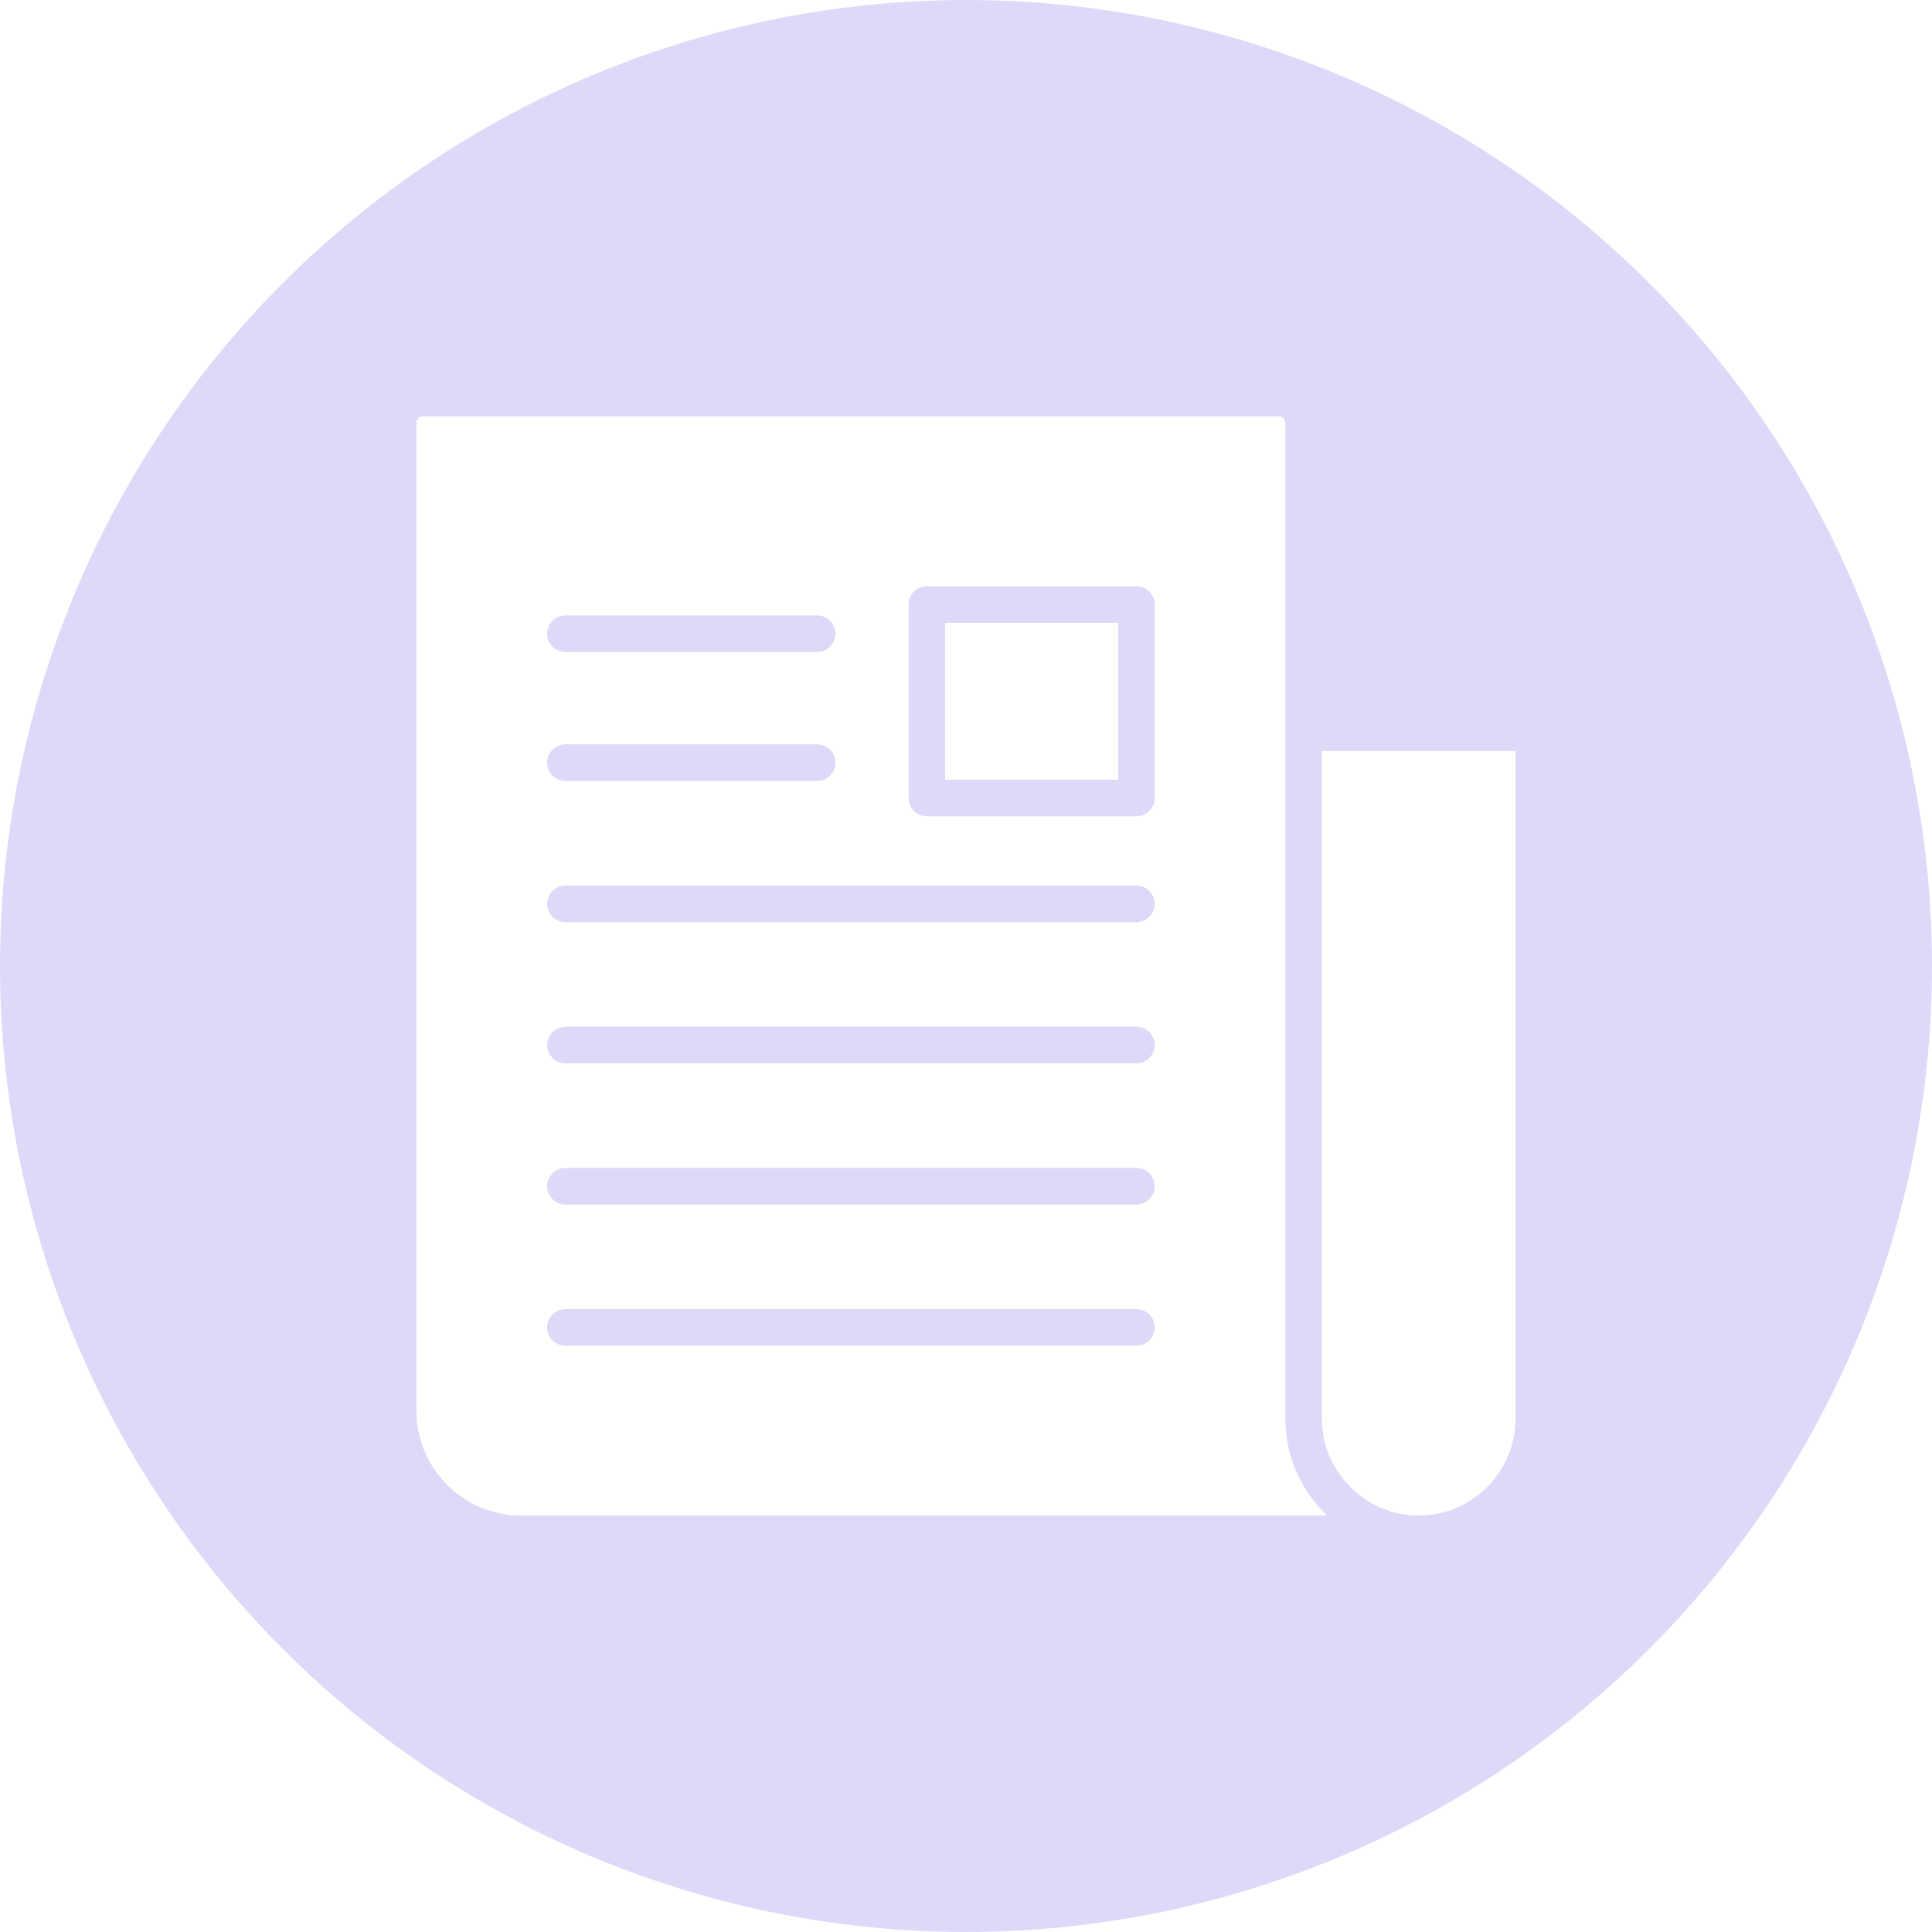
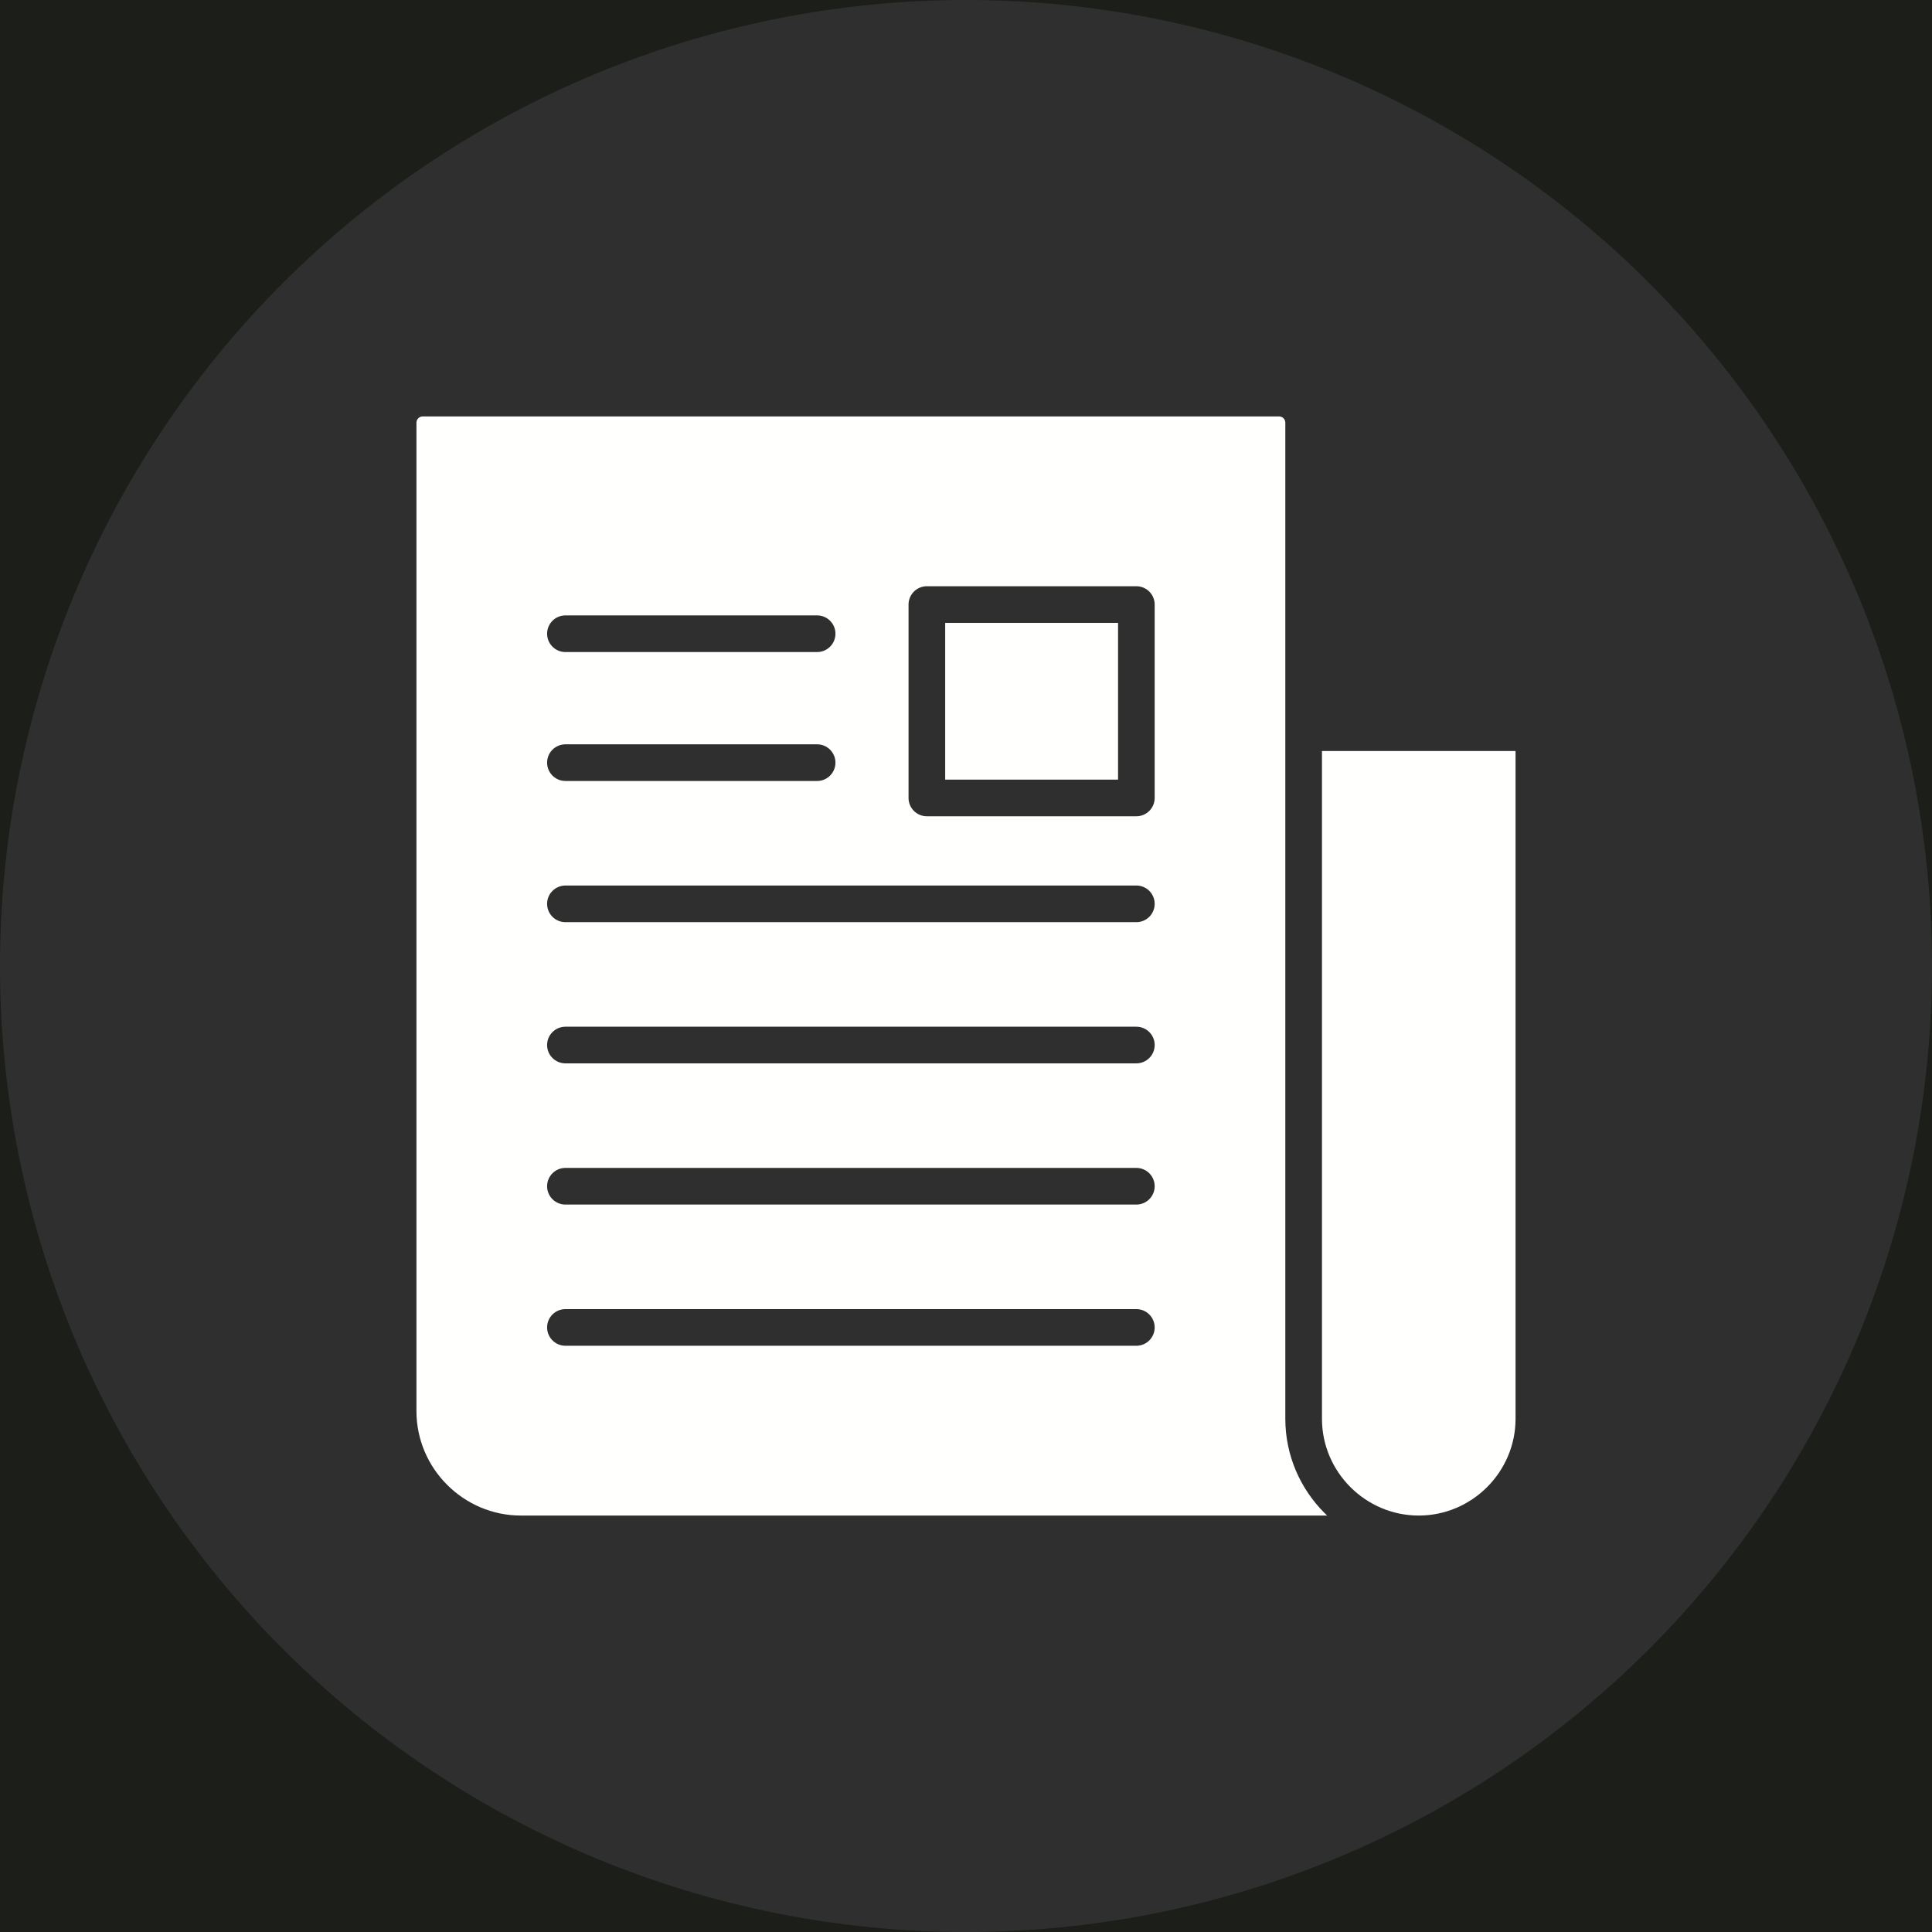
- <svg xmlns="http://www.w3.org/2000/svg" width="500" zoomAndPan="magnify" viewBox="0 0 375 375" height="500" preserveAspectRatio="xMidYMid meet" version="1.2">
-   <g id="1484a52dc2">
-     <rect x="0" width="375" y="0" height="375" style="fill:#ffffff;fill-opacity:1;stroke:none;" />
-     <rect x="0" width="375" y="0" height="375" style="fill:#ffffff;fill-opacity:1;stroke:none;" />
-     <path style=" stroke:none;fill-rule:nonzero;fill:#dfd9f9;fill-opacity:1;" d="M 375 187.5 C 375 190.57 374.926 193.637 374.773 196.699 C 374.625 199.766 374.398 202.824 374.098 205.879 C 373.797 208.934 373.422 211.977 372.969 215.012 C 372.52 218.047 371.996 221.07 371.398 224.078 C 370.797 227.09 370.125 230.082 369.379 233.059 C 368.637 236.035 367.816 238.992 366.926 241.93 C 366.035 244.863 365.074 247.777 364.039 250.668 C 363.004 253.555 361.902 256.418 360.727 259.254 C 359.555 262.09 358.309 264.891 356.996 267.668 C 355.688 270.441 354.309 273.18 352.859 275.887 C 351.414 278.594 349.902 281.262 348.324 283.895 C 346.746 286.527 345.105 289.117 343.402 291.668 C 341.695 294.223 339.93 296.73 338.102 299.195 C 336.273 301.66 334.387 304.078 332.441 306.449 C 330.492 308.82 328.488 311.145 326.43 313.418 C 324.367 315.691 322.254 317.914 320.082 320.082 C 317.914 322.254 315.691 324.367 313.418 326.43 C 311.145 328.488 308.82 330.492 306.449 332.441 C 304.078 334.387 301.66 336.273 299.195 338.102 C 296.73 339.93 294.223 341.695 291.668 343.402 C 289.117 345.105 286.527 346.746 283.895 348.324 C 281.262 349.902 278.594 351.414 275.887 352.859 C 273.18 354.309 270.441 355.688 267.668 356.996 C 264.895 358.309 262.09 359.555 259.254 360.727 C 256.418 361.902 253.555 363.004 250.668 364.039 C 247.777 365.074 244.863 366.035 241.93 366.926 C 238.992 367.816 236.035 368.637 233.059 369.379 C 230.082 370.125 227.09 370.797 224.078 371.398 C 221.07 371.996 218.047 372.52 215.012 372.969 C 211.977 373.422 208.934 373.797 205.879 374.098 C 202.824 374.398 199.766 374.625 196.699 374.773 C 193.637 374.926 190.57 375 187.5 375 C 184.43 375 181.363 374.926 178.301 374.773 C 175.234 374.625 172.176 374.398 169.121 374.098 C 166.066 373.797 163.023 373.422 159.988 372.969 C 156.953 372.52 153.93 371.996 150.922 371.398 C 147.91 370.797 144.918 370.125 141.941 369.379 C 138.965 368.637 136.008 367.816 133.07 366.926 C 130.137 366.035 127.223 365.074 124.332 364.039 C 121.445 363.004 118.582 361.902 115.746 360.727 C 112.91 359.555 110.105 358.309 107.332 356.996 C 104.559 355.688 101.82 354.309 99.113 352.859 C 96.406 351.414 93.738 349.902 91.105 348.324 C 88.473 346.746 85.883 345.105 83.332 343.402 C 80.777 341.695 78.27 339.93 75.805 338.102 C 73.34 336.273 70.922 334.387 68.551 332.441 C 66.18 330.492 63.855 328.488 61.582 326.43 C 59.309 324.367 57.086 322.254 54.918 320.082 C 52.746 317.914 50.633 315.691 48.57 313.418 C 46.512 311.145 44.508 308.82 42.559 306.449 C 40.613 304.078 38.727 301.66 36.898 299.195 C 35.07 296.73 33.305 294.223 31.598 291.668 C 29.895 289.117 28.254 286.527 26.676 283.895 C 25.098 281.262 23.586 278.594 22.141 275.887 C 20.691 273.18 19.312 270.441 18.004 267.668 C 16.691 264.891 15.445 262.09 14.273 259.254 C 13.098 256.418 11.996 253.555 10.961 250.668 C 9.926 247.777 8.965 244.863 8.074 241.93 C 7.184 238.992 6.363 236.035 5.621 233.059 C 4.875 230.082 4.203 227.09 3.602 224.078 C 3.004 221.07 2.48 218.047 2.031 215.012 C 1.578 211.977 1.203 208.934 0.902 205.879 C 0.602 202.824 0.375 199.766 0.227 196.699 C 0.074 193.637 0 190.57 0 187.5 C 0 184.43 0.074 181.363 0.227 178.301 C 0.375 175.234 0.602 172.176 0.902 169.121 C 1.203 166.066 1.578 163.023 2.031 159.988 C 2.48 156.953 3.004 153.93 3.602 150.922 C 4.203 147.91 4.875 144.918 5.621 141.941 C 6.363 138.965 7.184 136.008 8.074 133.07 C 8.965 130.137 9.926 127.223 10.961 124.332 C 11.996 121.445 13.098 118.582 14.273 115.746 C 15.445 112.91 16.691 110.105 18.004 107.332 C 19.312 104.559 20.691 101.82 22.141 99.113 C 23.586 96.406 25.098 93.738 26.676 91.105 C 28.254 88.473 29.895 85.883 31.598 83.332 C 33.305 80.777 35.07 78.27 36.898 75.805 C 38.727 73.34 40.613 70.922 42.559 68.551 C 44.508 66.18 46.512 63.855 48.57 61.582 C 50.633 59.309 52.746 57.086 54.918 54.918 C 57.086 52.746 59.309 50.633 61.582 48.57 C 63.855 46.512 66.18 44.508 68.551 42.559 C 70.922 40.613 73.34 38.727 75.805 36.898 C 78.27 35.07 80.777 33.305 83.332 31.598 C 85.883 29.895 88.473 28.254 91.105 26.676 C 93.738 25.098 96.406 23.586 99.113 22.141 C 101.82 20.691 104.559 19.312 107.332 18.004 C 110.105 16.691 112.91 15.445 115.746 14.273 C 118.582 13.098 121.445 11.996 124.332 10.961 C 127.223 9.926 130.137 8.965 133.07 8.074 C 136.008 7.184 138.965 6.363 141.941 5.617 C 144.918 4.875 147.91 4.203 150.922 3.602 C 153.93 3.004 156.953 2.48 159.988 2.031 C 163.023 1.578 166.066 1.203 169.121 0.902 C 172.176 0.602 175.234 0.375 178.301 0.227 C 181.363 0.074 184.43 0 187.5 0 C 190.57 0 193.637 0.074 196.699 0.227 C 199.766 0.375 202.824 0.602 205.879 0.902 C 208.934 1.203 211.977 1.578 215.012 2.031 C 218.047 2.48 221.07 3.004 224.078 3.602 C 227.09 4.203 230.082 4.875 233.059 5.617 C 236.035 6.363 238.992 7.184 241.93 8.074 C 244.863 8.965 247.777 9.926 250.668 10.961 C 253.555 11.996 256.418 13.098 259.254 14.273 C 262.09 15.445 264.891 16.691 267.668 18.004 C 270.441 19.312 273.18 20.691 275.887 22.141 C 278.594 23.586 281.262 25.098 283.895 26.676 C 286.527 28.254 289.117 29.895 291.668 31.598 C 294.223 33.305 296.73 35.07 299.195 36.898 C 301.66 38.727 304.078 40.613 306.449 42.559 C 308.82 44.508 311.145 46.512 313.418 48.57 C 315.691 50.633 317.914 52.746 320.082 54.918 C 322.254 57.086 324.367 59.309 326.43 61.582 C 328.488 63.855 330.492 66.18 332.441 68.551 C 334.387 70.922 336.273 73.34 338.102 75.805 C 339.93 78.27 341.695 80.777 343.402 83.332 C 345.105 85.883 346.746 88.473 348.324 91.105 C 349.902 93.738 351.414 96.406 352.859 99.113 C 354.309 101.82 355.688 104.559 356.996 107.332 C 358.309 110.105 359.555 112.91 360.727 115.746 C 361.902 118.582 363.004 121.445 364.039 124.332 C 365.074 127.223 366.035 130.137 366.926 133.07 C 367.816 136.008 368.637 138.965 369.379 141.941 C 370.125 144.918 370.797 147.91 371.398 150.922 C 371.996 153.93 372.52 156.953 372.969 159.988 C 373.422 163.023 373.797 166.066 374.098 169.121 C 374.398 172.176 374.625 175.234 374.773 178.301 C 374.926 181.363 375 184.43 375 187.5 Z M 375 187.5 " />
-     <path style=" stroke:none;fill-rule:evenodd;fill:#fffffe;fill-opacity:1;" d="M 256.594 145.773 L 256.594 275.379 C 256.594 280.543 258.707 285.238 262.113 288.645 C 265.52 292.051 270.219 294.168 275.379 294.168 C 280.543 294.168 285.238 292.051 288.645 288.645 C 292.051 285.238 294.168 280.543 294.168 275.379 L 294.168 145.773 Z M 256.594 145.773 " />
-     <path style=" stroke:none;fill-rule:evenodd;fill:#fffffe;fill-opacity:1;" d="M 109.75 119.449 L 158.605 119.449 C 160.566 119.449 162.16 121.043 162.16 123.004 C 162.16 124.969 160.566 126.562 158.605 126.562 L 109.75 126.562 C 107.785 126.562 106.191 124.969 106.191 123.004 C 106.191 121.043 107.785 119.449 109.75 119.449 Z M 176.348 154.879 L 176.348 117.344 C 176.348 115.379 177.938 113.789 179.902 113.789 L 220.566 113.789 C 222.531 113.789 224.121 115.379 224.121 117.344 L 224.121 154.879 C 224.121 156.844 222.531 158.438 220.566 158.438 L 179.902 158.438 C 177.938 158.438 176.348 156.844 176.348 154.879 Z M 109.75 171.879 L 220.566 171.879 C 222.531 171.879 224.121 173.473 224.121 175.434 C 224.121 177.398 222.531 178.992 220.566 178.992 L 109.75 178.992 C 107.785 178.992 106.191 177.398 106.191 175.434 C 106.191 173.473 107.785 171.879 109.75 171.879 Z M 249.48 275.379 L 249.48 82.043 C 249.48 81.375 248.941 80.832 248.273 80.832 L 82.043 80.832 C 81.375 80.832 80.832 81.375 80.832 82.043 L 80.832 273.891 C 80.832 279.461 83.113 284.531 86.793 288.207 C 90.469 291.883 95.535 294.168 101.109 294.168 L 257.594 294.168 C 257.422 294.004 257.254 293.84 257.086 293.672 C 252.395 288.98 249.48 282.504 249.48 275.379 Z M 106.191 148.027 C 106.191 146.066 107.785 144.473 109.75 144.473 L 158.605 144.473 C 160.566 144.473 162.16 146.066 162.16 148.027 C 162.16 149.992 160.566 151.586 158.605 151.586 L 109.75 151.586 C 107.785 151.586 106.191 149.992 106.191 148.027 Z M 106.191 202.84 C 106.191 200.879 107.785 199.285 109.75 199.285 L 220.566 199.285 C 222.531 199.285 224.121 200.879 224.121 202.84 C 224.121 204.805 222.531 206.398 220.566 206.398 L 109.75 206.398 C 107.785 206.398 106.191 204.805 106.191 202.84 Z M 106.191 230.246 C 106.191 228.285 107.785 226.691 109.75 226.691 L 220.566 226.691 C 222.531 226.691 224.121 228.285 224.121 230.246 C 224.121 232.211 222.531 233.805 220.566 233.805 L 109.75 233.805 C 107.785 233.805 106.191 232.211 106.191 230.246 Z M 106.191 257.652 C 106.191 255.691 107.785 254.098 109.75 254.098 L 220.566 254.098 C 222.531 254.098 224.121 255.691 224.121 257.652 C 224.121 259.617 222.531 261.211 220.566 261.211 L 109.75 261.211 C 107.785 261.211 106.191 259.617 106.191 257.652 Z M 106.191 257.652 " />
-     <path style=" stroke:none;fill-rule:evenodd;fill:#fffffe;fill-opacity:1;" d="M 183.461 120.898 L 217.012 120.898 L 217.012 151.324 L 183.461 151.324 Z M 183.461 120.898 " />
-   </g>
+ <svg xmlns="http://www.w3.org/2000/svg" width="500" zoomAndPan="magnify" viewBox="0 0 375 375" height="500" preserveAspectRatio="xMidYMid meet" version="1.0">
+   <rect x="-37.5" width="450" fill="#ffffff" y="-37.5" height="450" fill-opacity="1" />
+   <rect x="-37.5" width="450" fill="#1c1e1a" y="-37.5" height="450" fill-opacity="1" />
+   <path fill="#2f2f2f" d="M 375 187.5 C 375 190.57 374.926 193.637 374.773 196.699 C 374.625 199.766 374.398 202.824 374.098 205.879 C 373.797 208.934 373.422 211.977 372.969 215.012 C 372.52 218.047 371.996 221.07 371.398 224.078 C 370.797 227.09 370.125 230.082 369.379 233.059 C 368.637 236.035 367.816 238.992 366.926 241.93 C 366.035 244.863 365.074 247.777 364.039 250.668 C 363.004 253.555 361.902 256.418 360.727 259.254 C 359.555 262.09 358.309 264.891 356.996 267.668 C 355.688 270.441 354.309 273.18 352.859 275.887 C 351.414 278.594 349.902 281.262 348.324 283.895 C 346.746 286.527 345.105 289.117 343.402 291.668 C 341.695 294.223 339.93 296.73 338.102 299.195 C 336.273 301.66 334.387 304.078 332.441 306.449 C 330.492 308.82 328.488 311.145 326.43 313.418 C 324.367 315.691 322.254 317.914 320.082 320.082 C 317.914 322.254 315.691 324.367 313.418 326.43 C 311.145 328.488 308.82 330.492 306.449 332.441 C 304.078 334.387 301.66 336.273 299.195 338.102 C 296.73 339.93 294.223 341.695 291.668 343.402 C 289.117 345.105 286.527 346.746 283.895 348.324 C 281.262 349.902 278.594 351.414 275.887 352.859 C 273.18 354.309 270.441 355.688 267.668 356.996 C 264.895 358.309 262.09 359.555 259.254 360.727 C 256.418 361.902 253.555 363.004 250.668 364.039 C 247.777 365.074 244.863 366.035 241.93 366.926 C 238.992 367.816 236.035 368.637 233.059 369.379 C 230.082 370.125 227.09 370.797 224.078 371.398 C 221.07 371.996 218.047 372.52 215.012 372.969 C 211.977 373.422 208.934 373.797 205.879 374.098 C 202.824 374.398 199.766 374.625 196.699 374.773 C 193.637 374.926 190.57 375 187.5 375 C 184.43 375 181.363 374.926 178.301 374.773 C 175.234 374.625 172.176 374.398 169.121 374.098 C 166.066 373.797 163.023 373.422 159.988 372.969 C 156.953 372.52 153.93 371.996 150.922 371.398 C 147.91 370.797 144.918 370.125 141.941 369.379 C 138.965 368.637 136.008 367.816 133.07 366.926 C 130.137 366.035 127.223 365.074 124.332 364.039 C 121.445 363.004 118.582 361.902 115.746 360.727 C 112.91 359.555 110.105 358.309 107.332 356.996 C 104.559 355.688 101.82 354.309 99.113 352.859 C 96.406 351.414 93.738 349.902 91.105 348.324 C 88.473 346.746 85.883 345.105 83.332 343.402 C 80.777 341.695 78.27 339.93 75.805 338.102 C 73.34 336.273 70.922 334.387 68.551 332.441 C 66.18 330.492 63.855 328.488 61.582 326.43 C 59.309 324.367 57.086 322.254 54.918 320.082 C 52.746 317.914 50.633 315.691 48.57 313.418 C 46.512 311.145 44.508 308.82 42.559 306.449 C 40.613 304.078 38.727 301.66 36.898 299.195 C 35.07 296.73 33.305 294.223 31.598 291.668 C 29.895 289.117 28.254 286.527 26.676 283.895 C 25.098 281.262 23.586 278.594 22.141 275.887 C 20.691 273.18 19.312 270.441 18.004 267.668 C 16.691 264.891 15.445 262.09 14.273 259.254 C 13.098 256.418 11.996 253.555 10.961 250.668 C 9.926 247.777 8.965 244.863 8.074 241.93 C 7.184 238.992 6.363 236.035 5.621 233.059 C 4.875 230.082 4.203 227.09 3.602 224.078 C 3.004 221.07 2.48 218.047 2.031 215.012 C 1.578 211.977 1.203 208.934 0.902 205.879 C 0.602 202.824 0.375 199.766 0.227 196.699 C 0.074 193.637 0 190.57 0 187.5 C 0 184.43 0.074 181.363 0.227 178.301 C 0.375 175.234 0.602 172.176 0.902 169.121 C 1.203 166.066 1.578 163.023 2.031 159.988 C 2.48 156.953 3.004 153.93 3.602 150.922 C 4.203 147.91 4.875 144.918 5.621 141.941 C 6.363 138.965 7.184 136.008 8.074 133.07 C 8.965 130.137 9.926 127.223 10.961 124.332 C 11.996 121.445 13.098 118.582 14.273 115.746 C 15.445 112.91 16.691 110.105 18.004 107.332 C 19.312 104.559 20.691 101.82 22.141 99.113 C 23.586 96.406 25.098 93.738 26.676 91.105 C 28.254 88.473 29.895 85.883 31.598 83.332 C 33.305 80.777 35.07 78.27 36.898 75.805 C 38.727 73.34 40.613 70.922 42.559 68.551 C 44.508 66.18 46.512 63.855 48.57 61.582 C 50.633 59.309 52.746 57.086 54.918 54.918 C 57.086 52.746 59.309 50.633 61.582 48.57 C 63.855 46.512 66.18 44.508 68.551 42.559 C 70.922 40.613 73.34 38.727 75.805 36.898 C 78.27 35.07 80.777 33.305 83.332 31.598 C 85.883 29.895 88.473 28.254 91.105 26.676 C 93.738 25.098 96.406 23.586 99.113 22.141 C 101.82 20.691 104.559 19.312 107.332 18.004 C 110.105 16.691 112.91 15.445 115.746 14.273 C 118.582 13.098 121.445 11.996 124.332 10.961 C 127.223 9.926 130.137 8.965 133.07 8.074 C 136.008 7.184 138.965 6.363 141.941 5.617 C 144.918 4.875 147.91 4.203 150.922 3.602 C 153.93 3.004 156.953 2.48 159.988 2.031 C 163.023 1.578 166.066 1.203 169.121 0.902 C 172.176 0.602 175.234 0.375 178.301 0.227 C 181.363 0.074 184.43 0 187.5 0 C 190.57 0 193.637 0.074 196.699 0.227 C 199.766 0.375 202.824 0.602 205.879 0.902 C 208.934 1.203 211.977 1.578 215.012 2.031 C 218.047 2.48 221.07 3.004 224.078 3.602 C 227.09 4.203 230.082 4.875 233.059 5.617 C 236.035 6.363 238.992 7.184 241.93 8.074 C 244.863 8.965 247.777 9.926 250.668 10.961 C 253.555 11.996 256.418 13.098 259.254 14.273 C 262.09 15.445 264.891 16.691 267.668 18.004 C 270.441 19.312 273.18 20.691 275.887 22.141 C 278.594 23.586 281.262 25.098 283.895 26.676 C 286.527 28.254 289.117 29.895 291.668 31.598 C 294.223 33.305 296.73 35.07 299.195 36.898 C 301.66 38.727 304.078 40.613 306.449 42.559 C 308.82 44.508 311.145 46.512 313.418 48.57 C 315.691 50.633 317.914 52.746 320.082 54.918 C 322.254 57.086 324.367 59.309 326.43 61.582 C 328.488 63.855 330.492 66.18 332.441 68.551 C 334.387 70.922 336.273 73.34 338.102 75.805 C 339.93 78.27 341.695 80.777 343.402 83.332 C 345.105 85.883 346.746 88.473 348.324 91.105 C 349.902 93.738 351.414 96.406 352.859 99.113 C 354.309 101.82 355.688 104.559 356.996 107.332 C 358.309 110.105 359.555 112.91 360.727 115.746 C 361.902 118.582 363.004 121.445 364.039 124.332 C 365.074 127.223 366.035 130.137 366.926 133.07 C 367.816 136.008 368.637 138.965 369.379 141.941 C 370.125 144.918 370.797 147.91 371.398 150.922 C 371.996 153.93 372.52 156.953 372.969 159.988 C 373.422 163.023 373.797 166.066 374.098 169.121 C 374.398 172.176 374.625 175.234 374.773 178.301 C 374.926 181.363 375 184.43 375 187.5 Z M 375 187.5 " fill-opacity="1" fill-rule="nonzero" />
+   <path fill="#fffffe" d="M 256.594 145.773 L 256.594 275.379 C 256.594 280.543 258.707 285.238 262.113 288.645 C 265.52 292.051 270.219 294.168 275.379 294.168 C 280.543 294.168 285.238 292.051 288.645 288.645 C 292.051 285.238 294.168 280.543 294.168 275.379 L 294.168 145.773 Z M 256.594 145.773 " fill-opacity="1" fill-rule="evenodd" />
+   <path fill="#fffffe" d="M 109.75 119.449 L 158.605 119.449 C 160.566 119.449 162.16 121.043 162.16 123.004 C 162.16 124.969 160.566 126.562 158.605 126.562 L 109.75 126.562 C 107.785 126.562 106.191 124.969 106.191 123.004 C 106.191 121.043 107.785 119.449 109.75 119.449 Z M 176.348 154.879 L 176.348 117.344 C 176.348 115.379 177.938 113.789 179.902 113.789 L 220.566 113.789 C 222.531 113.789 224.121 115.379 224.121 117.344 L 224.121 154.879 C 224.121 156.844 222.531 158.438 220.566 158.438 L 179.902 158.438 C 177.938 158.438 176.348 156.844 176.348 154.879 Z M 109.75 171.879 L 220.566 171.879 C 222.531 171.879 224.121 173.473 224.121 175.434 C 224.121 177.398 222.531 178.992 220.566 178.992 L 109.75 178.992 C 107.785 178.992 106.191 177.398 106.191 175.434 C 106.191 173.473 107.785 171.879 109.75 171.879 Z M 249.48 275.379 L 249.48 82.043 C 249.48 81.375 248.941 80.832 248.273 80.832 L 82.043 80.832 C 81.375 80.832 80.832 81.375 80.832 82.043 L 80.832 273.891 C 80.832 279.461 83.113 284.531 86.793 288.207 C 90.469 291.883 95.535 294.168 101.109 294.168 L 257.594 294.168 C 257.422 294.004 257.254 293.84 257.086 293.672 C 252.395 288.98 249.48 282.504 249.48 275.379 Z M 106.191 148.027 C 106.191 146.066 107.785 144.473 109.75 144.473 L 158.605 144.473 C 160.566 144.473 162.16 146.066 162.16 148.027 C 162.16 149.992 160.566 151.586 158.605 151.586 L 109.75 151.586 C 107.785 151.586 106.191 149.992 106.191 148.027 Z M 106.191 202.84 C 106.191 200.879 107.785 199.285 109.75 199.285 L 220.566 199.285 C 222.531 199.285 224.121 200.879 224.121 202.84 C 224.121 204.805 222.531 206.398 220.566 206.398 L 109.75 206.398 C 107.785 206.398 106.191 204.805 106.191 202.84 Z M 106.191 230.246 C 106.191 228.285 107.785 226.691 109.75 226.691 L 220.566 226.691 C 222.531 226.691 224.121 228.285 224.121 230.246 C 224.121 232.211 222.531 233.805 220.566 233.805 L 109.75 233.805 C 107.785 233.805 106.191 232.211 106.191 230.246 Z M 106.191 257.652 C 106.191 255.691 107.785 254.098 109.75 254.098 L 220.566 254.098 C 222.531 254.098 224.121 255.691 224.121 257.652 C 224.121 259.617 222.531 261.211 220.566 261.211 L 109.75 261.211 C 107.785 261.211 106.191 259.617 106.191 257.652 Z M 106.191 257.652 " fill-opacity="1" fill-rule="evenodd" />
+   <path fill="#fffffe" d="M 183.461 120.898 L 217.012 120.898 L 217.012 151.324 L 183.461 151.324 Z M 183.461 120.898 " fill-opacity="1" fill-rule="evenodd" />
</svg>
